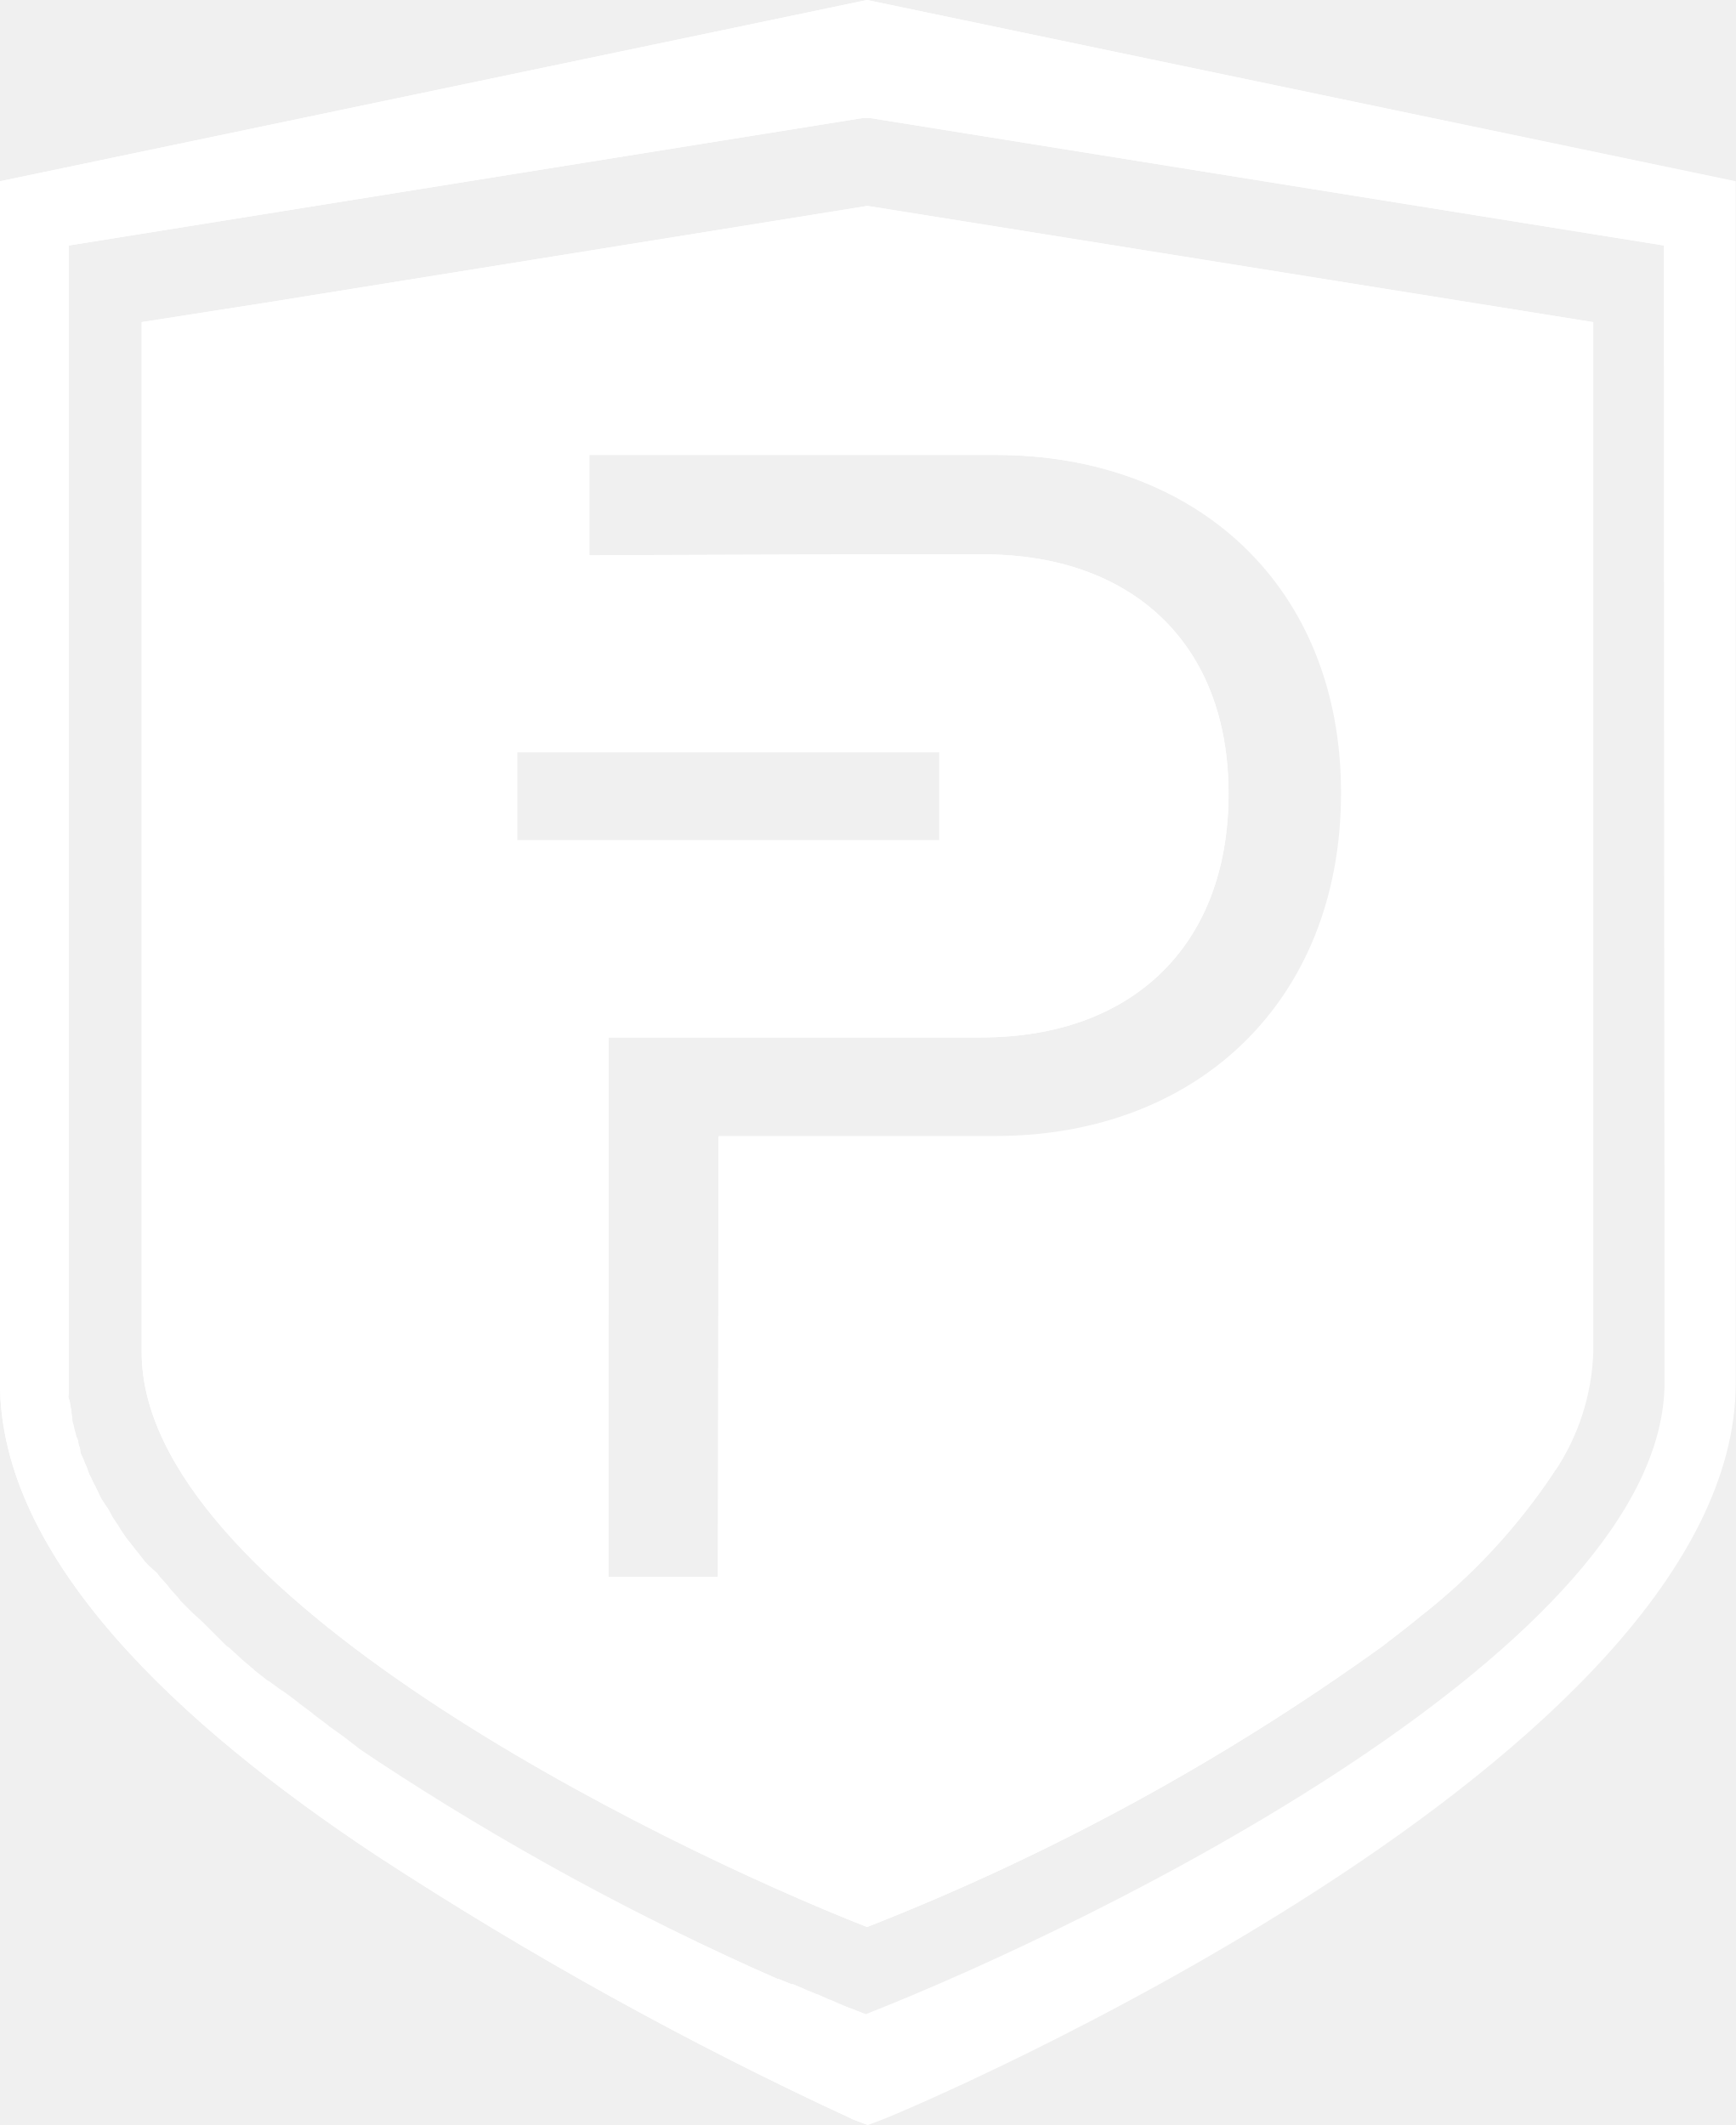
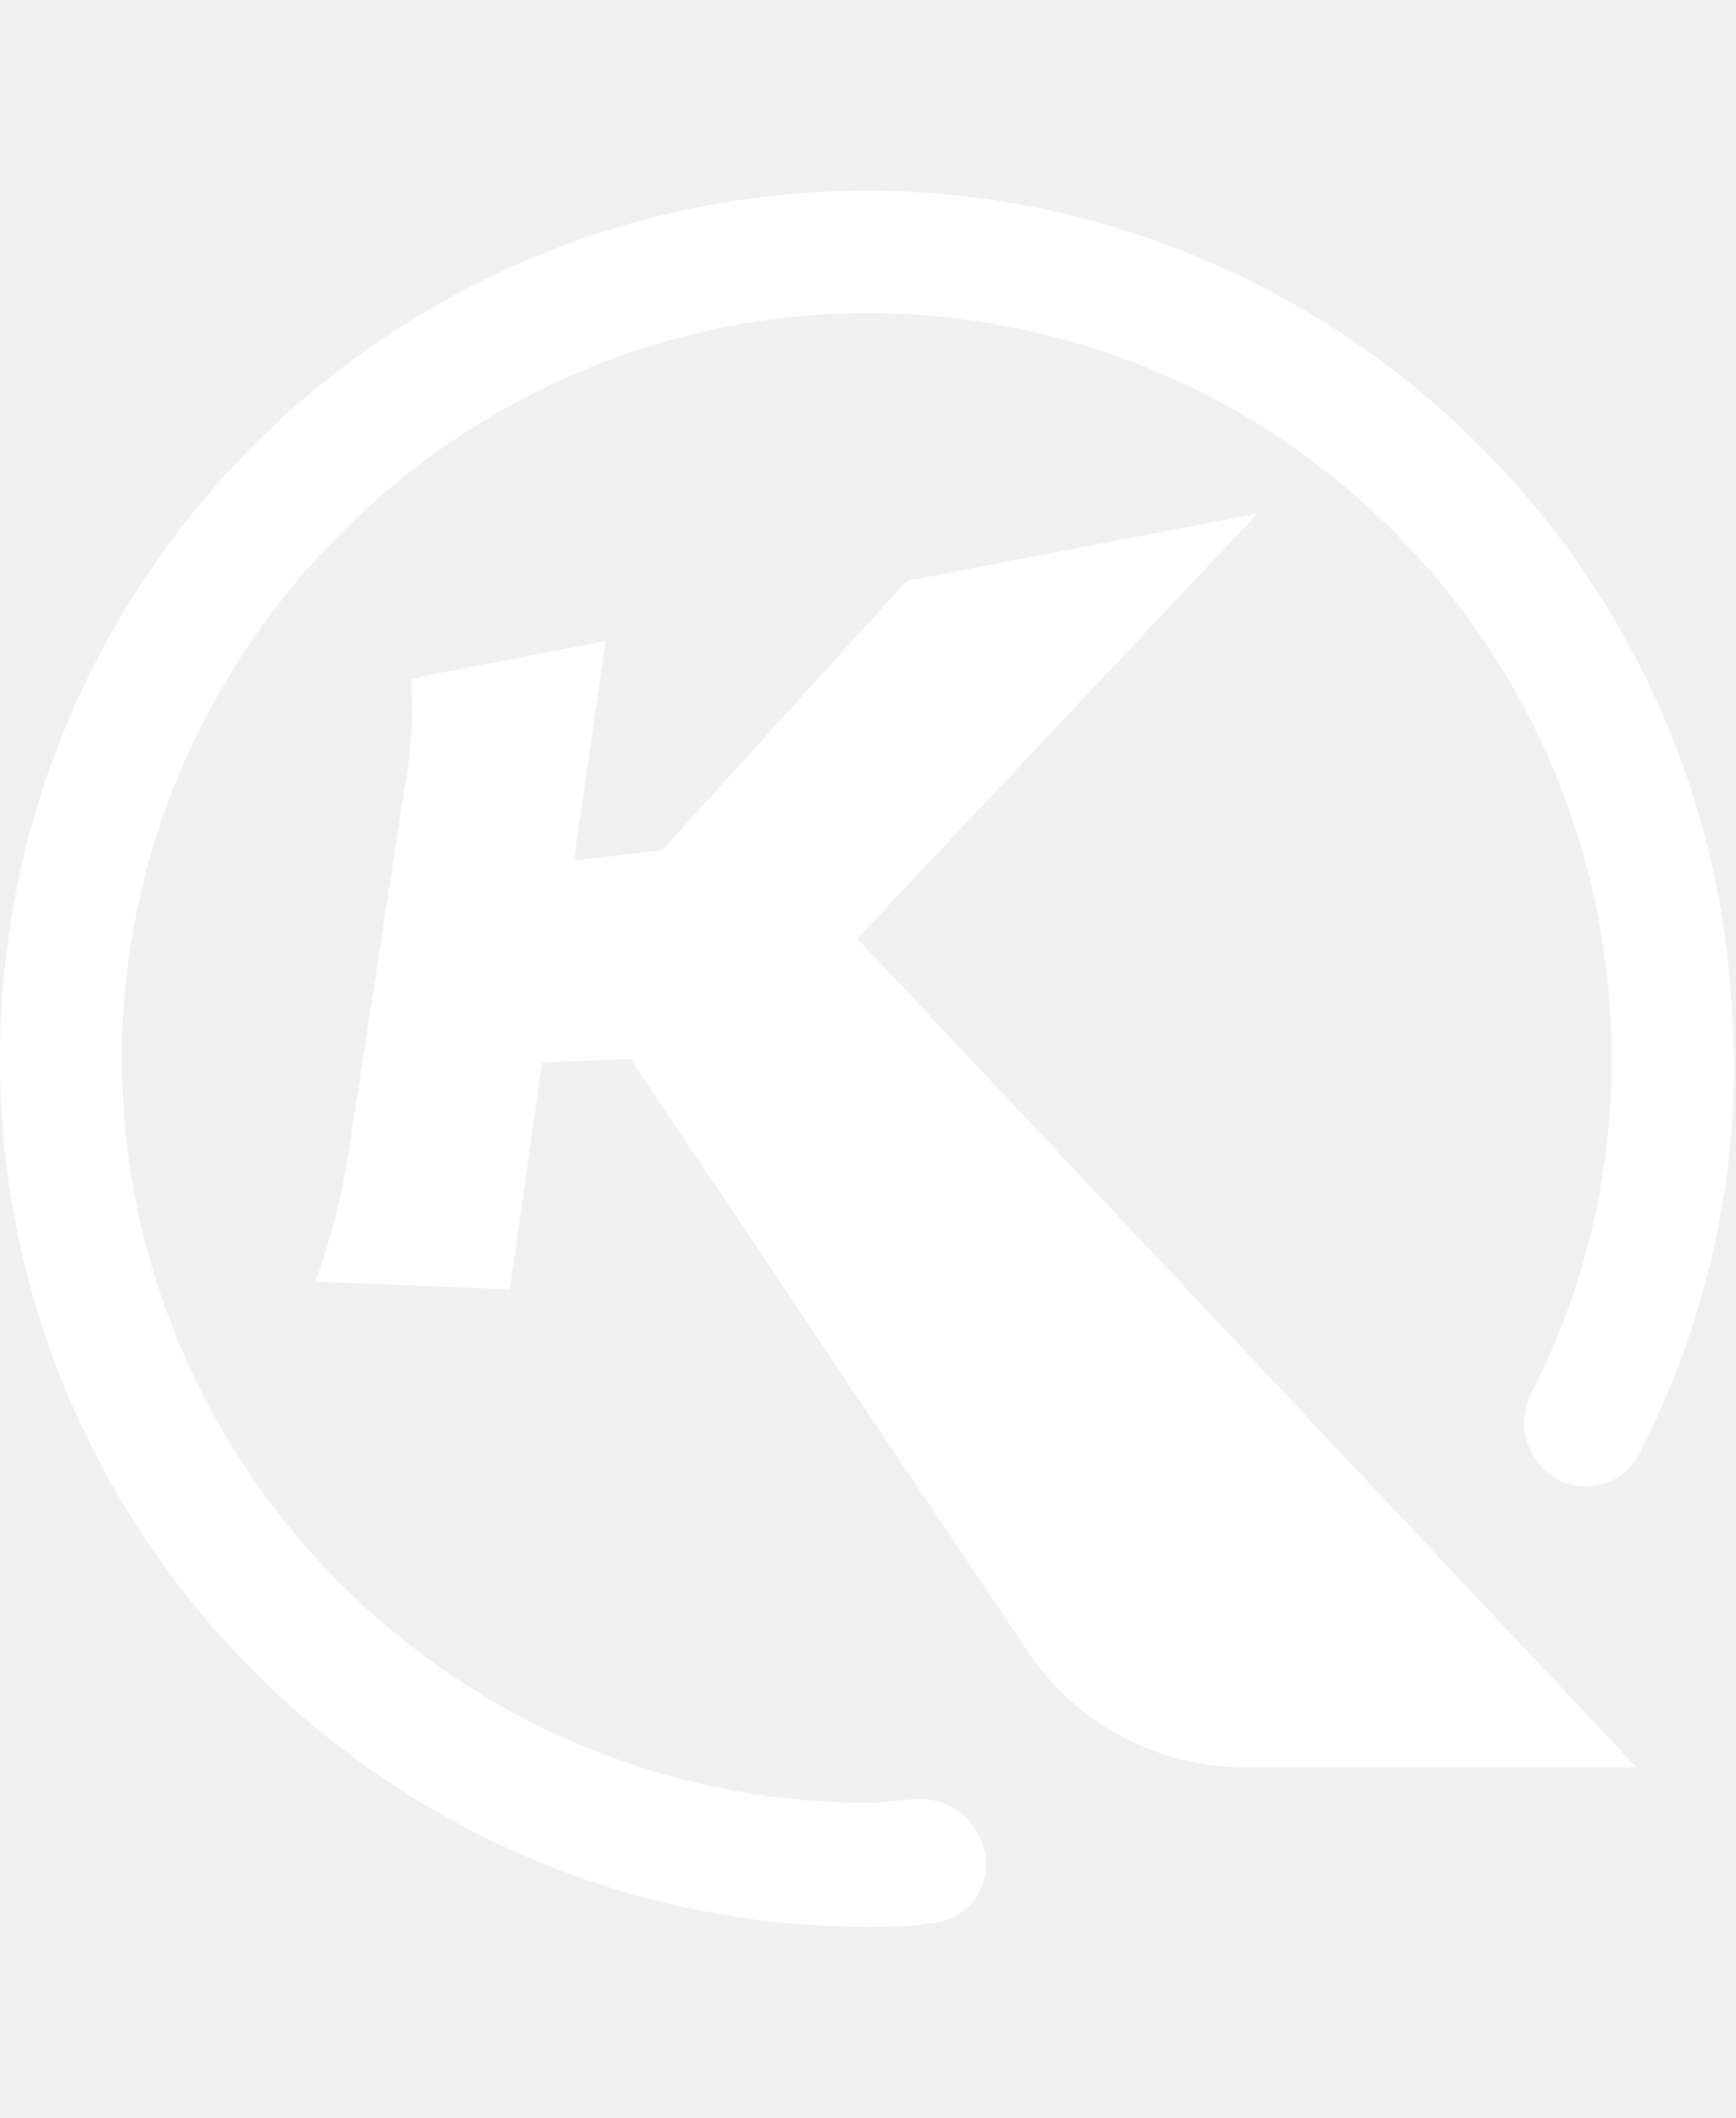
- <svg xmlns="http://www.w3.org/2000/svg" width="49" height="60" viewBox="0 0 49 60">
-   <defs>
-     <style type="text/css">
-             .cls-1{fill:#fff}
-         </style>
-   </defs>
-   <g id="ic_ksoc" transform="translate(-4271 -3.715)">
-     <path id="Path_18615" d="M4295.475 3.715L4271 8.833V42.77c0 4.969 5.089 9.664 10.6 13.317a105.238 105.238 0 0 0 13.5 7.478l.4.15.4-.15c.992-.373 24.1-10.211 24.1-20.795V8.833zm22.539 39.055c0 7.4-15.911 15.23-22.539 17.838l-.323-.124-.124-.05-.224-.1-.124-.05-.224-.1-.074-.025-.273-.124-.075-.025-.3-.124-.05-.025-.323-.124h-.024l-.373-.15h-.025a77.919 77.919 0 0 1-11.369-6.161l-.447-.3-.446-.323-.422-.3-.025-.025-.4-.3-.025-.025-.4-.3-.024-.025-.4-.3-.05-.025-.372-.273-.05-.025-.348-.273-.049-.05-.323-.273-.05-.05-.3-.273-.075-.05-.273-.273-.074-.074-.274-.273-.074-.074-.273-.248-.074-.074-.249-.248-.074-.1-.224-.248-.075-.1-.223-.248-.075-.1-.2-.248-.1-.1-.173-.223-.1-.124-.173-.223-.1-.124-.15-.223-.074-.124-.15-.223-.074-.15a1.442 1.442 0 0 0-.124-.2l-.1-.15a.755.755 0 0 1-.1-.2l-.075-.15c-.025-.074-.074-.124-.1-.2a.854.854 0 0 0-.075-.15 1.7 1.7 0 0 1-.074-.2c-.025-.074-.05-.1-.075-.174a1.191 1.191 0 0 0-.075-.174.471.471 0 0 1-.05-.174c0-.05-.05-.124-.05-.174a.453.453 0 0 0-.05-.174c-.024-.05-.024-.1-.05-.174s-.025-.124-.049-.2a.384.384 0 0 1-.025-.15c0-.05-.025-.124-.025-.2s-.024-.1-.024-.15a.924.924 0 0 0-.05-.223c-.025-.074 0-.074 0-.124V10.647l22.417-3.6h.2l22.417 3.6.025 32.124z" class="cls-1" data-name="Path 18615" />
-     <path id="Path_18616" d="M4424.748 197.505l-16.977 2.733-3.5.547v29.093c0 6.733 14.47 13.863 20.477 16.223a66.344 66.344 0 0 0 14.545-7.925c.347-.273.72-.547 1.043-.82a17.266 17.266 0 0 0 3.823-4.124 6.427 6.427 0 0 0 1.066-3.33v-29.117zm-9.878 15.428h11.939v2.485h-11.939zm23.282 1.168c0 5.888-4.1 9.69-9.755 9.69h-7.843v12.422h-3.1v-15.23h10.525c4.219 0 6.974-2.559 6.974-6.882 0-4.273-2.755-6.758-6.925-6.758h-3.277l-7.843.025v-2.832h11.467c5.684 0 9.78 3.677 9.78 9.565" class="cls-1" data-name="Path 18616" transform="translate(-129.272 -187.976)" />
-     <path id="Path_18617" d="M4295.475 3.715L4271 8.833V42.77c0 4.969 5.089 9.664 10.6 13.317a105.276 105.276 0 0 0 13.5 7.478l.4.15v-.045l.349-.132c.993-.373 24.1-10.211 24.1-20.795V8.833zm22.516 39.029c0 7.4-15.911 15.23-22.539 17.838v.007l-.274-.106-.125-.05-.223-.074-.125-.05-.224-.1-.074-.025-.273-.124-.075-.025-.3-.124-.049-.025-.323-.15h-.049l-.372-.15h-.025A77 77 0 0 1 4281.6 53.4l-.446-.3-.447-.348-.422-.3-.024-.025-.4-.3-.024-.025-.4-.3-.026-.025-.4-.3-.049-.025-.373-.273-.05-.025-.348-.273-.049-.048-.323-.273-.05-.05-.3-.273-.074-.05-.273-.273-.075-.074-.273-.273-.075-.074-.273-.248-.074-.074-.248-.248-.075-.1-.224-.248-.074-.1-.224-.248-.074-.1-.224-.2-.1-.1-.174-.223-.1-.124-.174-.223-.1-.124-.151-.223-.074-.124-.15-.223-.074-.124a1.4 1.4 0 0 0-.125-.2l-.1-.15-.1-.2-.074-.15c-.025-.074-.075-.124-.1-.2a.821.821 0 0 0-.075-.15 1.616 1.616 0 0 1-.074-.2c-.025-.074-.05-.1-.075-.174a1.138 1.138 0 0 0-.074-.174.37.37 0 0 1-.05-.174c0-.074-.049-.15-.049-.2a.445.445 0 0 0-.05-.174c-.024-.05-.024-.1-.049-.174s-.025-.124-.049-.2a.359.359 0 0 1-.025-.15c0-.05-.025-.124-.025-.2s-.025-.1-.025-.15a.971.971 0 0 0-.05-.223c-.025-.074 0-.074 0-.124V10.647l22.417-3.6h.2l22.417 3.6z" class="cls-1" data-name="Path 18617" />
-     <path id="Path_18618" d="M4424.773 197.505l-17 2.733-3.5.547v29.093c0 6.733 14.47 13.863 20.477 16.223a66.331 66.331 0 0 0 14.545-7.925c.348-.273.72-.547 1.043-.82a17.259 17.259 0 0 0 3.823-4.124c-2.038-.106-2.021-.119.023-.025a6.42 6.42 0 0 0 1.067-3.33v-29.092zm-9.9 15.428h11.913v2.485h-11.913zm5.659 23.278h-3.1l.025-15.228h10.525c4.219 0 6.974-2.559 6.974-6.882 0-4.273-2.755-6.758-6.925-6.758h-3.278l-7.843.025v-2.832h11.466c5.659 0 9.754 3.7 9.754 9.54 0 5.888-4.07 9.69-9.754 9.69h-7.817z" class="cls-1" data-name="Path 18618" transform="translate(-129.272 -187.976)" />
+ <svg xmlns="http://www.w3.org/2000/svg" version="1.1" id="Layer_1" x="0px" y="0px" viewBox="0 0 49 59.8" style="enable-background:new 0 0 49 59.8;" xml:space="preserve">
+   <style type="text/css">
+ 	.st0{fill:#FFFFFF;}
+ </style>
+   <g>
+     <g>
+       <path class="st0" d="M48.9,28.6C48.3,16,38,5.9,25.4,5.4C11.5,4.9,0,16,0,29.9c0,13.5,11,24.5,24.5,24.5c0.5,0,1.2,0,1.8-0.1    c1.3-0.1,2-1.6,1.2-2.7c-0.3-0.5-0.9-0.8-1.5-0.8c-0.5,0-1,0.1-1.5,0.1c-12.1,0-21.9-10.3-21-22.6C4.3,18,12.6,9.7,22.9,8.9    c12.3-0.9,22.6,8.8,22.6,21c0,3.4-0.8,6.6-2.3,9.5c-0.3,0.7-0.2,1.4,0.3,2c0.8,0.9,2.3,0.7,2.8-0.4C48.2,37.3,49.2,33,48.9,28.6z" />
+       <path class="st0" d="M35.5,14.5l-9.9,1.9L18.7,24l-2.5,0.3l0.9-6.2l-5.2,1l-0.3,0.1l0,0c0.1,1,0,2.1-0.2,3.2c0,0,0,0,0,0l0,0    L9.8,32.8h0c0,0,0,0,0,0c-0.2,1.2-0.5,2.3-0.9,3.4l0,0l0.3,0l5.2,0.2l0.9-6.4l2.5-0.1L29,46.6c1.4,2.1,3.7,3.3,6.2,3.3h11    l-22-23.4L35.5,14.5z" />
+     </g>
  </g>
</svg>
